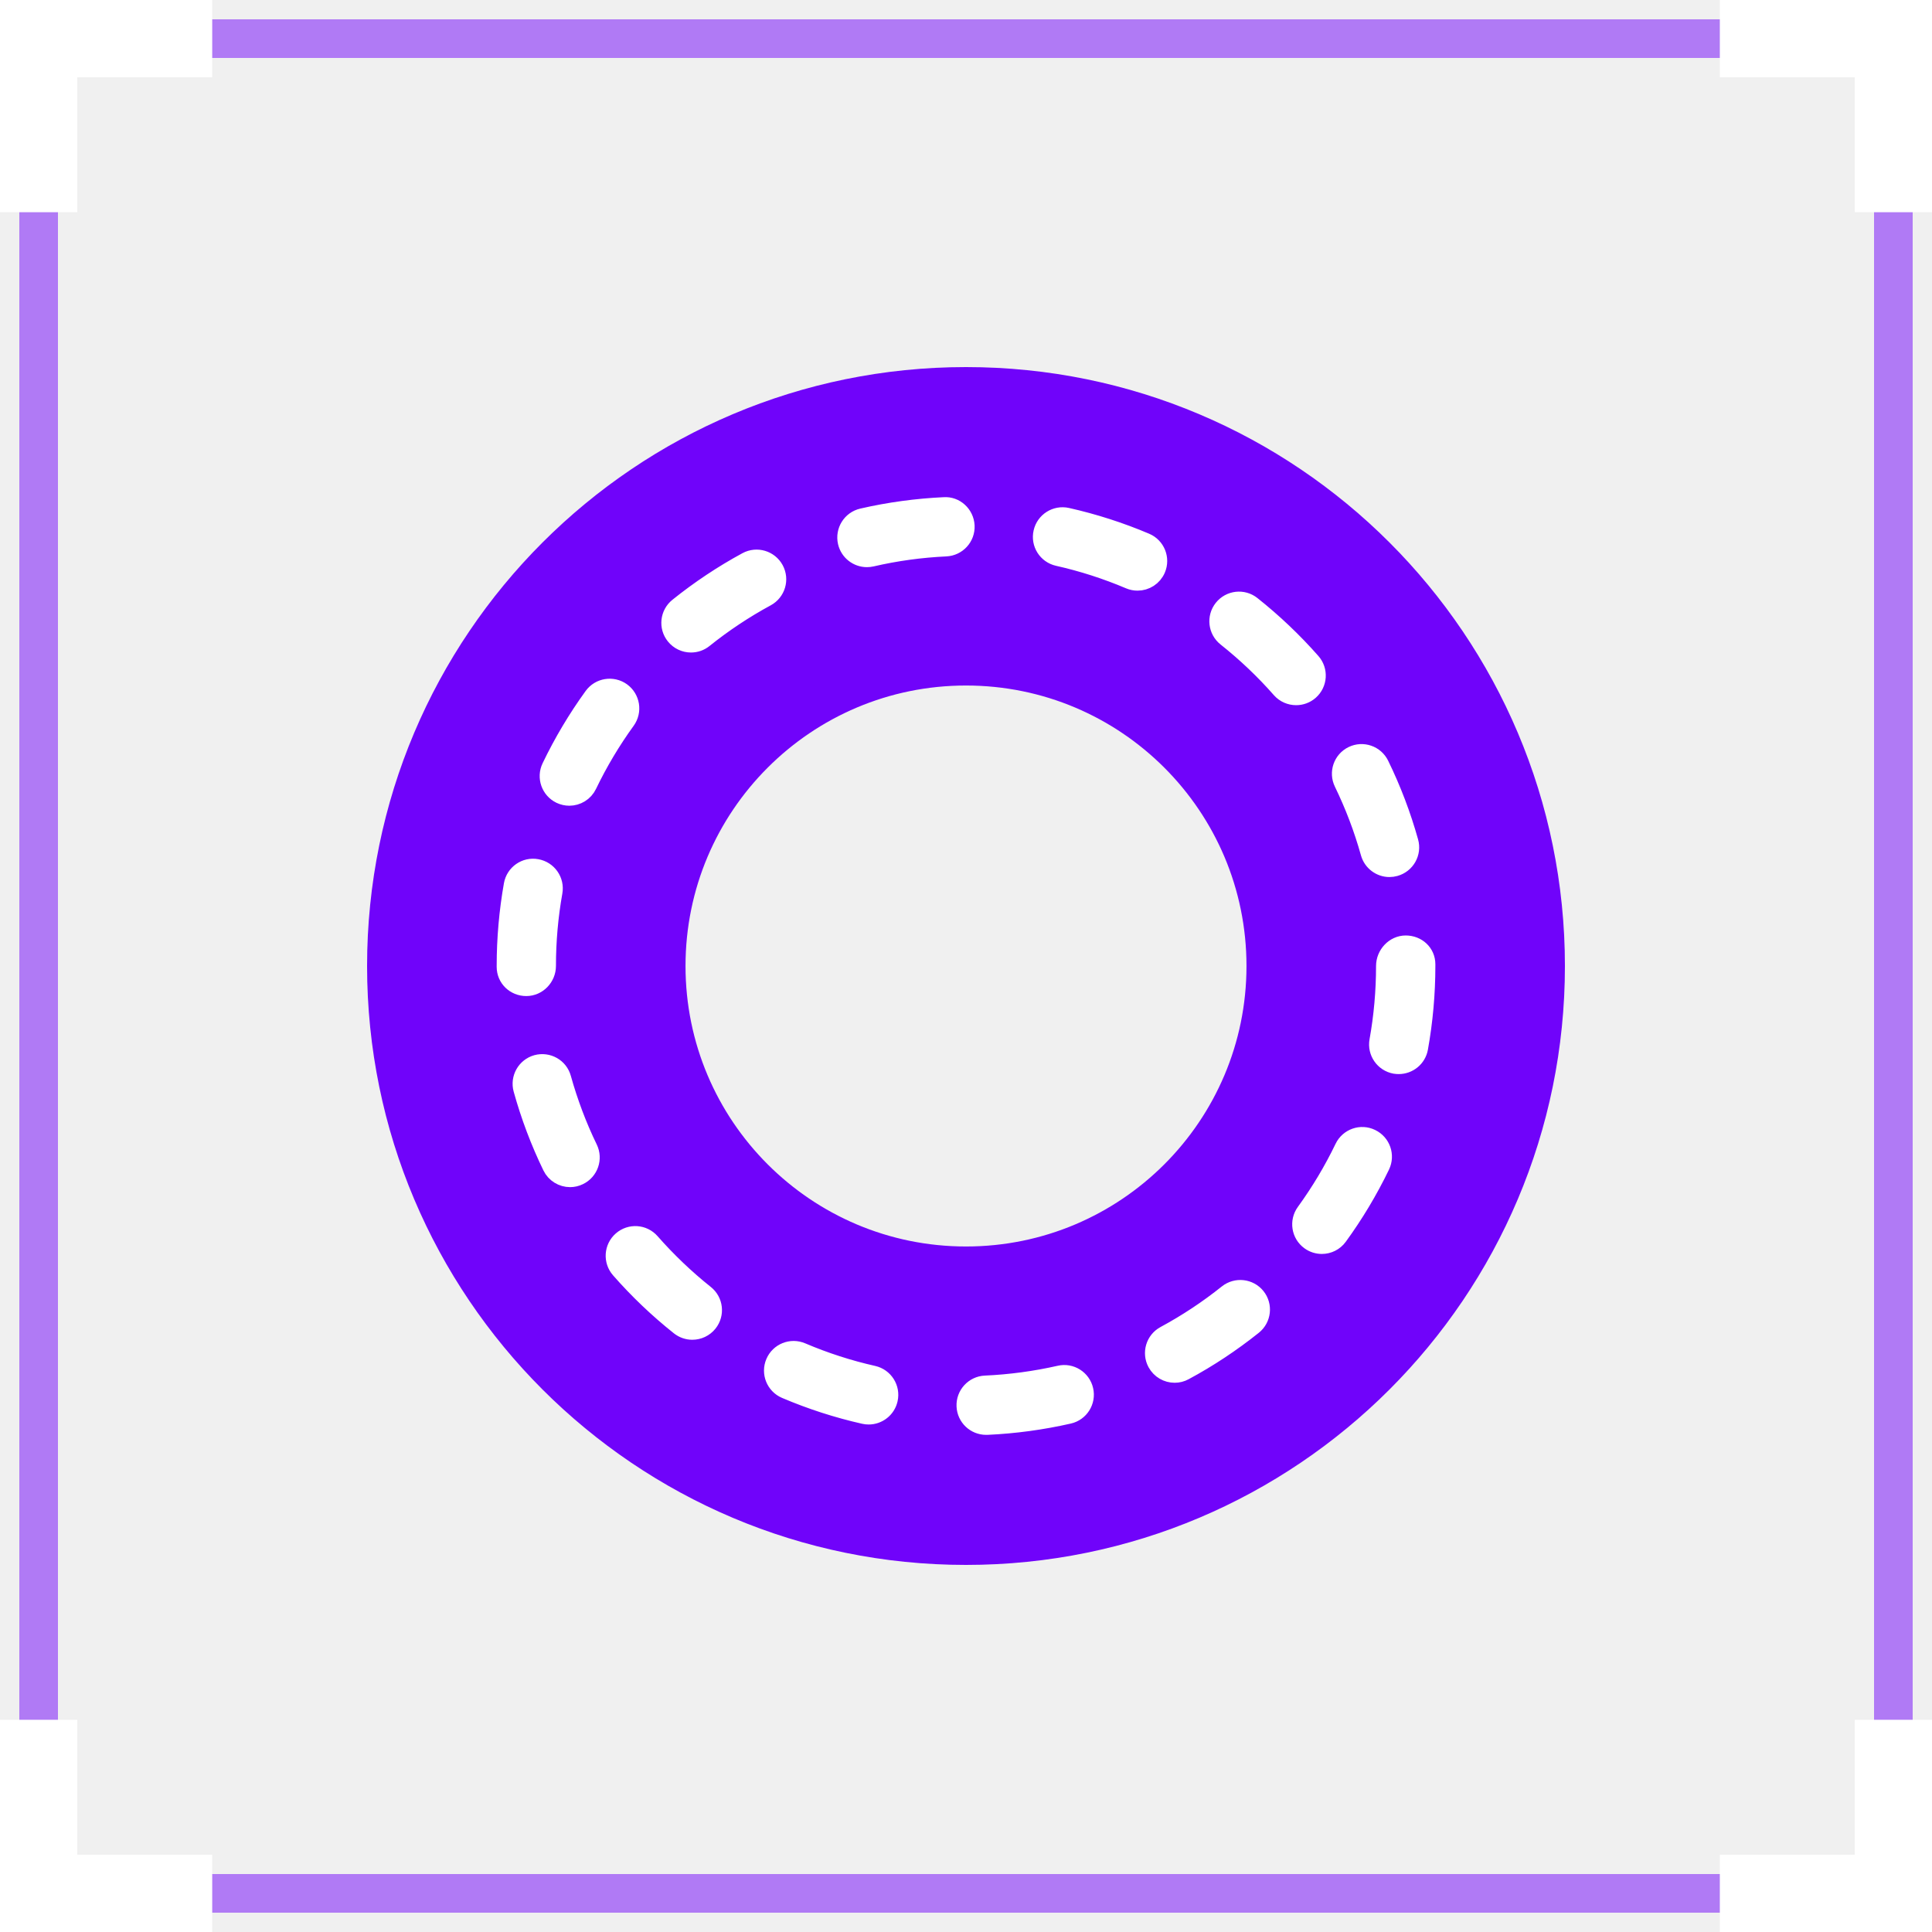
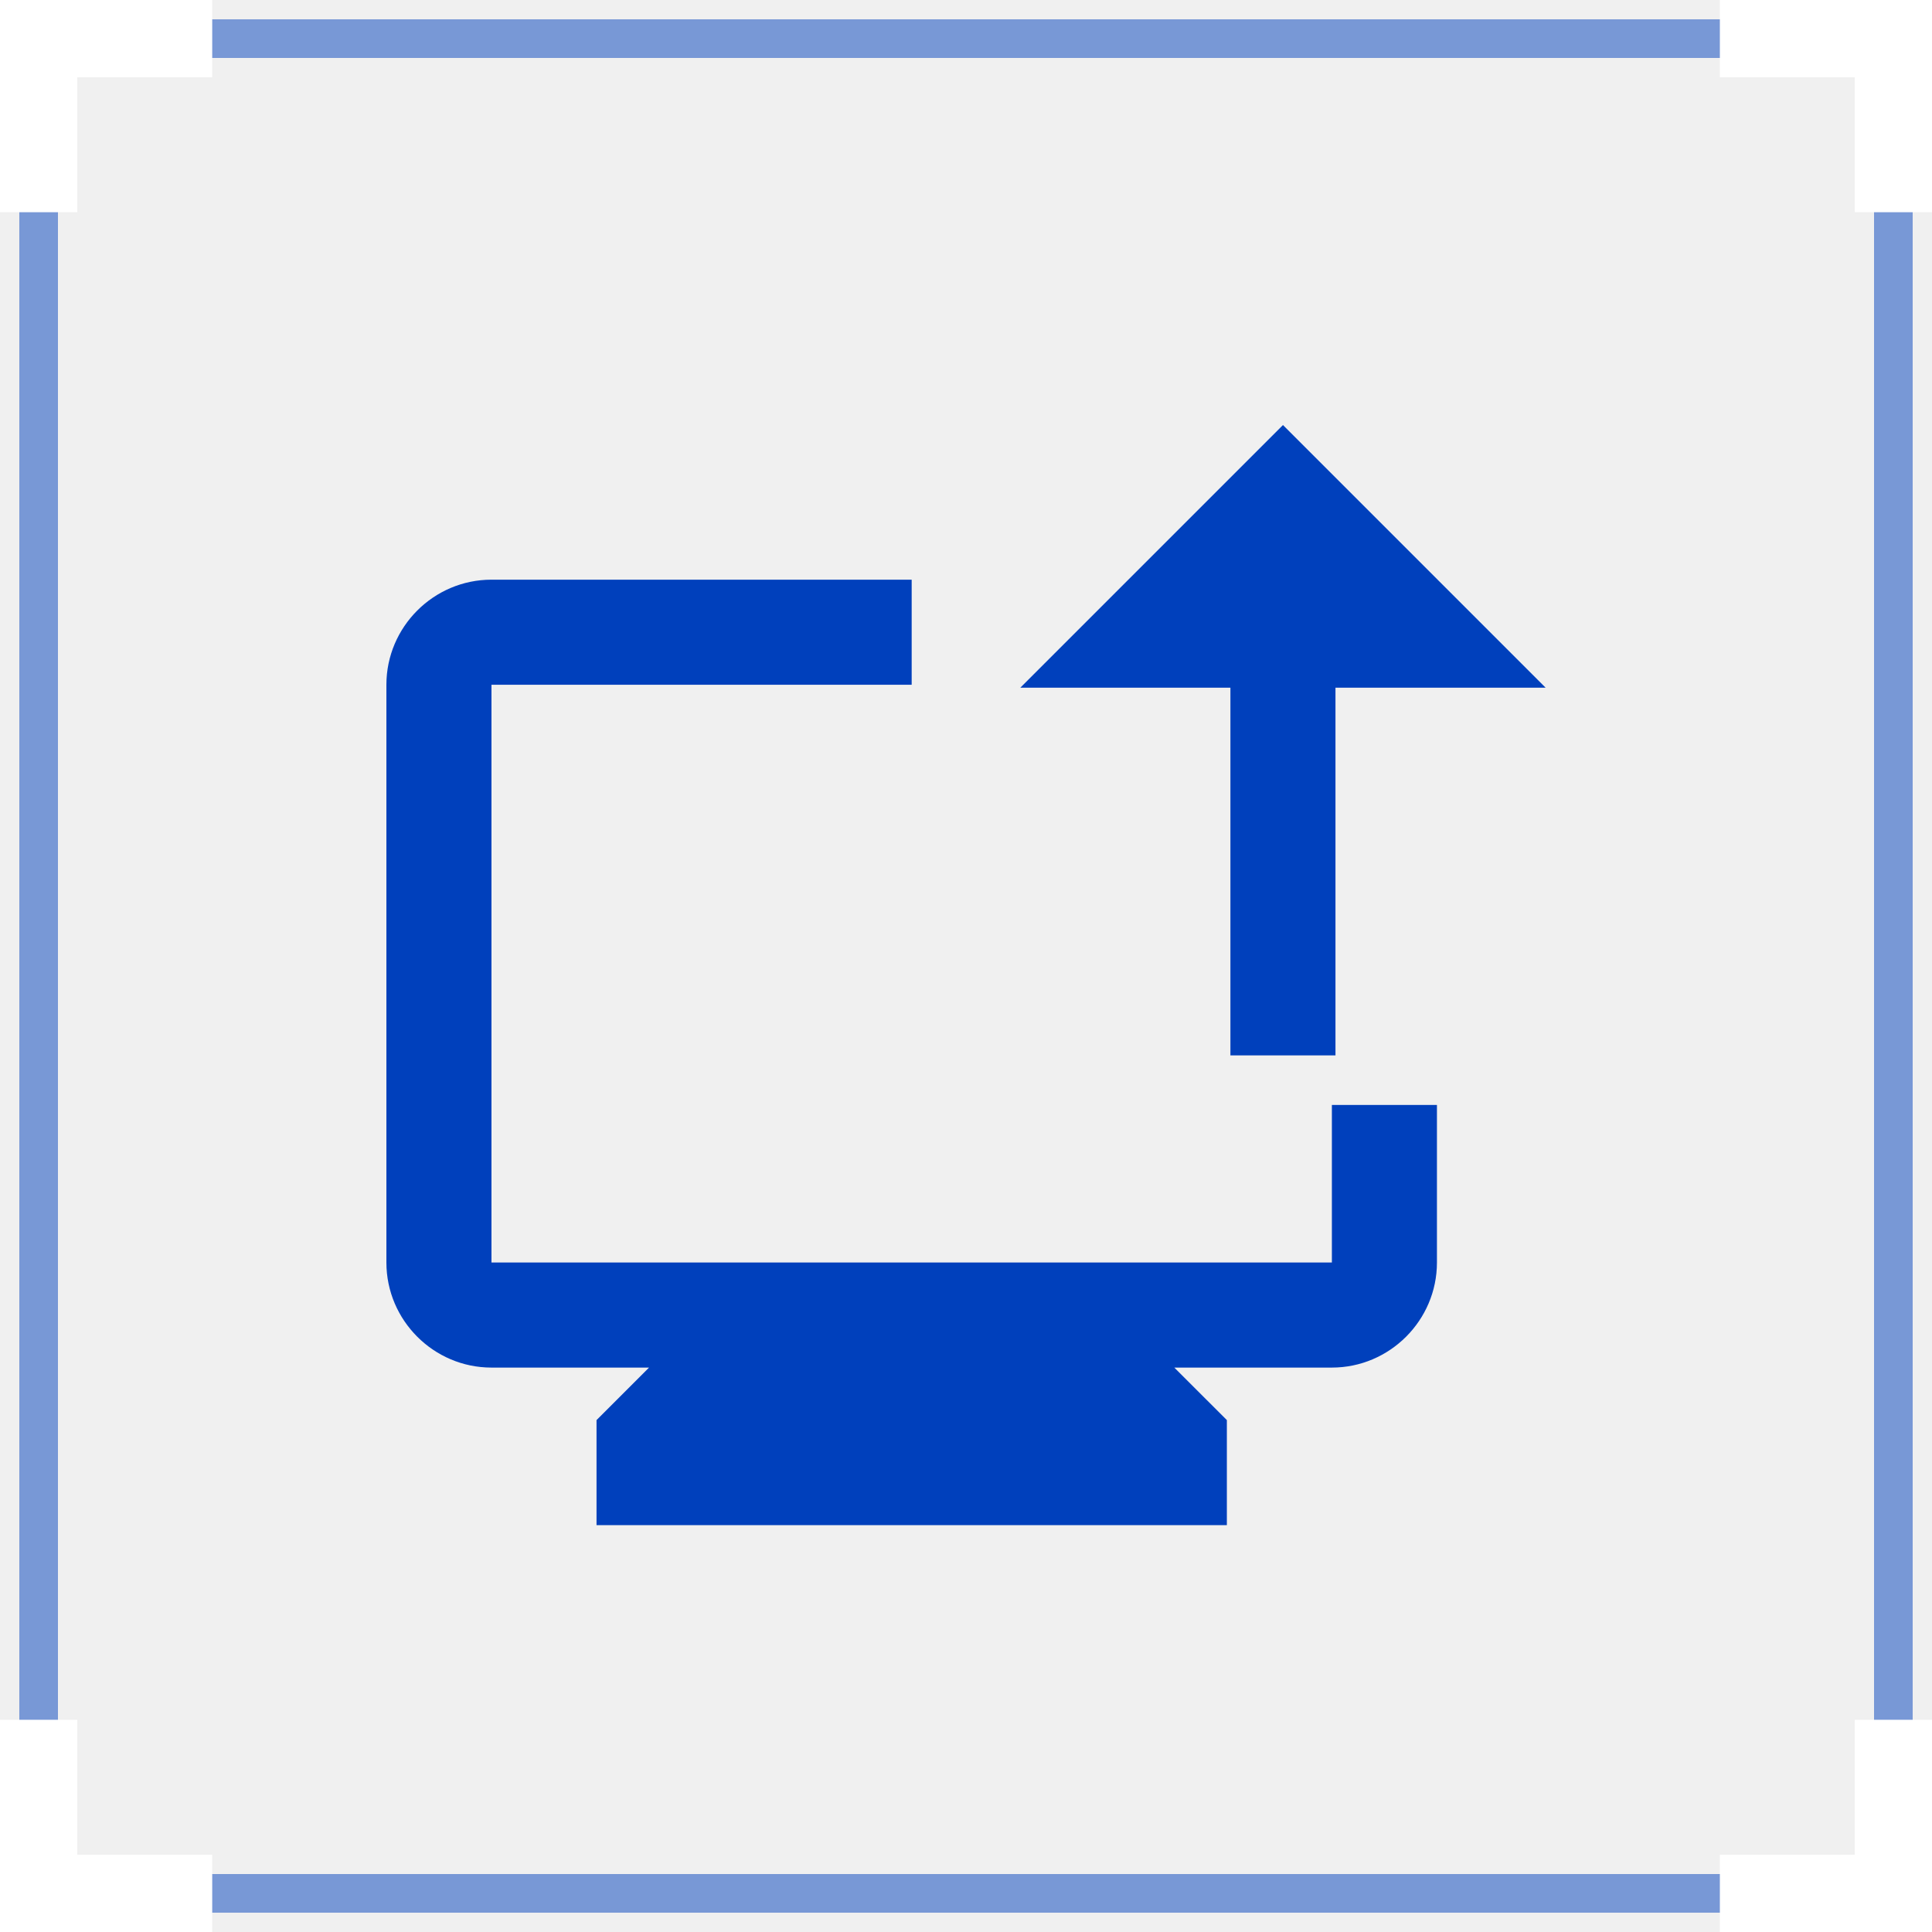
<svg xmlns="http://www.w3.org/2000/svg" width="50" height="50" viewBox="0 0 50 50" fill="none">
-   <path opacity="0.5" d="M49 1H1V49H49V1Z" stroke="#7003FA" stroke-miterlimit="10" />
-   <path d="M44.509 1H49.001V5.492" stroke="white" stroke-width="2" stroke-miterlimit="10" />
-   <path d="M1 5.492V1H5.492" stroke="white" stroke-width="2" stroke-miterlimit="10" />
-   <path d="M1 44.508V49H5.492" stroke="white" stroke-width="2" stroke-miterlimit="10" />
-   <path d="M49.001 44.508V49H44.509" stroke="white" stroke-width="2" stroke-miterlimit="10" />
-   <path d="M25 32.759C20.715 32.759 17.241 29.285 17.241 25C17.241 20.715 20.715 17.241 25 17.241C29.285 17.241 32.759 20.715 32.759 25C32.759 29.285 29.285 32.759 25 32.759ZM25 10C16.716 10 10 16.716 10 25C10 33.284 16.716 40 25 40C33.284 40 40 33.284 40 25C40 16.716 33.284 10 25 10Z" fill="#7003FA" stroke="#7003FA" />
-   <path d="M22.436 14.428C22.2 14.428 21.987 14.266 21.932 14.027C21.868 13.749 22.041 13.47 22.32 13.406C23.011 13.247 23.722 13.15 24.432 13.117C24.715 13.096 24.959 13.323 24.973 13.609C24.986 13.895 24.766 14.136 24.48 14.15C23.832 14.18 23.183 14.269 22.553 14.415C22.513 14.424 22.474 14.428 22.436 14.428ZM29.44 15.036C29.372 15.036 29.304 15.023 29.238 14.995C28.642 14.742 28.019 14.541 27.385 14.399C27.106 14.337 26.93 14.06 26.994 13.782C27.056 13.504 27.332 13.328 27.611 13.39C28.306 13.546 28.989 13.766 29.642 14.043C29.905 14.154 30.028 14.458 29.916 14.721C29.833 14.918 29.641 15.036 29.44 15.036ZM17.883 16.637C17.732 16.637 17.582 16.571 17.479 16.443C17.3 16.221 17.336 15.896 17.559 15.717C18.113 15.272 18.71 14.874 19.334 14.536C19.585 14.4 19.899 14.494 20.035 14.744C20.172 14.996 20.078 15.31 19.827 15.446C19.258 15.754 18.712 16.117 18.206 16.523C18.111 16.6 17.997 16.637 17.883 16.637ZM33.544 18C33.4 18 33.257 17.941 33.155 17.825C32.727 17.338 32.252 16.887 31.744 16.484C31.52 16.306 31.482 15.981 31.66 15.757C31.837 15.534 32.163 15.495 32.386 15.673C32.943 16.115 33.463 16.609 33.932 17.142C34.121 17.356 34.1 17.683 33.885 17.872C33.787 17.958 33.665 18 33.544 18ZM14.734 20.602C14.658 20.602 14.582 20.585 14.51 20.551C14.253 20.427 14.144 20.118 14.268 19.861C14.575 19.221 14.942 18.605 15.359 18.029C15.526 17.798 15.85 17.746 16.081 17.913C16.312 18.081 16.364 18.404 16.197 18.636C15.816 19.162 15.48 19.725 15.2 20.308C15.111 20.494 14.926 20.602 14.734 20.602ZM35.96 22.448C35.734 22.448 35.526 22.298 35.462 22.069C35.288 21.445 35.055 20.833 34.772 20.25C34.647 19.994 34.753 19.684 35.01 19.559C35.267 19.434 35.577 19.541 35.701 19.798C36.013 20.436 36.268 21.107 36.459 21.791C36.536 22.066 36.375 22.351 36.1 22.428C36.053 22.441 36.006 22.448 35.96 22.448ZM13.621 25.528C13.335 25.528 13.104 25.308 13.104 25.022V24.999C13.104 24.294 13.166 23.588 13.288 22.9C13.338 22.619 13.606 22.43 13.888 22.482C14.169 22.532 14.357 22.8 14.307 23.082C14.195 23.71 14.138 24.355 14.138 24.999C14.138 25.285 13.906 25.528 13.621 25.528ZM36.199 27.547C36.169 27.547 36.138 27.545 36.107 27.54C35.826 27.489 35.639 27.22 35.69 26.939C35.804 26.304 35.862 25.651 35.862 24.999C35.862 24.714 36.094 24.46 36.38 24.46C36.665 24.46 36.897 24.669 36.897 24.955V24.999C36.897 25.712 36.833 26.426 36.708 27.122C36.663 27.372 36.445 27.547 36.199 27.547ZM14.754 30.473C14.562 30.473 14.377 30.365 14.288 30.181C13.978 29.541 13.725 28.871 13.535 28.186C13.459 27.911 13.62 27.626 13.895 27.549C14.173 27.475 14.456 27.634 14.532 27.909C14.706 28.533 14.936 29.146 15.219 29.729C15.344 29.986 15.236 30.296 14.979 30.42C14.906 30.456 14.83 30.473 14.754 30.473ZM34.209 32.202C34.104 32.202 33.997 32.17 33.905 32.103C33.674 31.936 33.623 31.612 33.791 31.381C34.173 30.855 34.509 30.294 34.79 29.71C34.914 29.453 35.223 29.343 35.48 29.469C35.738 29.593 35.846 29.902 35.722 30.16C35.414 30.798 35.046 31.414 34.627 31.989C34.526 32.129 34.368 32.202 34.209 32.202ZM17.917 34.423C17.804 34.423 17.691 34.386 17.595 34.31C17.04 33.869 16.521 33.374 16.053 32.84C15.865 32.625 15.886 32.298 16.101 32.11C16.316 31.921 16.642 31.942 16.831 32.158C17.259 32.645 17.732 33.097 18.24 33.502C18.463 33.679 18.5 34.005 18.322 34.228C18.22 34.356 18.069 34.423 17.917 34.423ZM30.4 35.536C30.216 35.536 30.038 35.437 29.944 35.264C29.808 35.012 29.902 34.698 30.154 34.563C30.723 34.256 31.269 33.895 31.776 33.489C32 33.311 32.325 33.347 32.504 33.57C32.682 33.793 32.645 34.118 32.422 34.297C31.866 34.741 31.269 35.138 30.645 35.473C30.567 35.516 30.483 35.536 30.4 35.536ZM22.481 36.616C22.443 36.616 22.405 36.612 22.366 36.603C21.674 36.447 20.991 36.226 20.336 35.947C20.074 35.835 19.951 35.531 20.064 35.268C20.175 35.006 20.479 34.883 20.742 34.996C21.339 35.25 21.962 35.452 22.594 35.594C22.873 35.657 23.048 35.934 22.985 36.212C22.931 36.453 22.717 36.616 22.481 36.616ZM25.521 36.884C25.246 36.884 25.017 36.668 25.005 36.39C24.992 36.105 25.213 35.863 25.498 35.85C26.147 35.821 26.797 35.733 27.427 35.59C27.705 35.525 27.983 35.701 28.046 35.979C28.11 36.257 27.936 36.535 27.657 36.598C26.966 36.755 26.256 36.852 25.545 36.884C25.537 36.884 25.529 36.884 25.521 36.884Z" fill="white" stroke="white" stroke-width="0.5" />
+   <g clip-path="url(#clip0_531_151)">
+     <path opacity="0.5" d="M49 1H1V49H49V1Z" stroke="#0040BC" stroke-miterlimit="10" />
+     <path d="M44.51 1H49.002V5.492" stroke="white" stroke-width="2" stroke-miterlimit="10" />
+     <path d="M1 5.492V1H5.492" stroke="white" stroke-width="2" stroke-miterlimit="10" />
+     <path d="M1 44.508V49H5.492" stroke="white" stroke-width="2" stroke-miterlimit="10" />
+     <path d="M49.002 44.508V49H44.51" stroke="white" stroke-width="2" stroke-miterlimit="10" />
+     <path fill-rule="evenodd" clip-rule="evenodd" d="M40 17.797L33.203 11L26.406 17.797H31.843V27.313H34.562V17.797H40ZM37.188 32.674V28.596H34.469V32.674H12.719V17.721H23.594V15.002H12.719C11.223 15.002 10 16.225 10 17.721V32.674C10 34.169 11.223 35.393 12.719 35.393H16.797L15.438 36.752V39.471H31.751V36.752L30.391 35.393H34.469C35.965 35.393 37.188 34.169 37.188 32.674Z" fill="#0040BC" />
+   </g>
+   <defs>
+     <clipPath id="clip0_531_151">
+       <rect width="50" height="50" fill="white" />
+     </clipPath>
+   </defs>
</svg>
